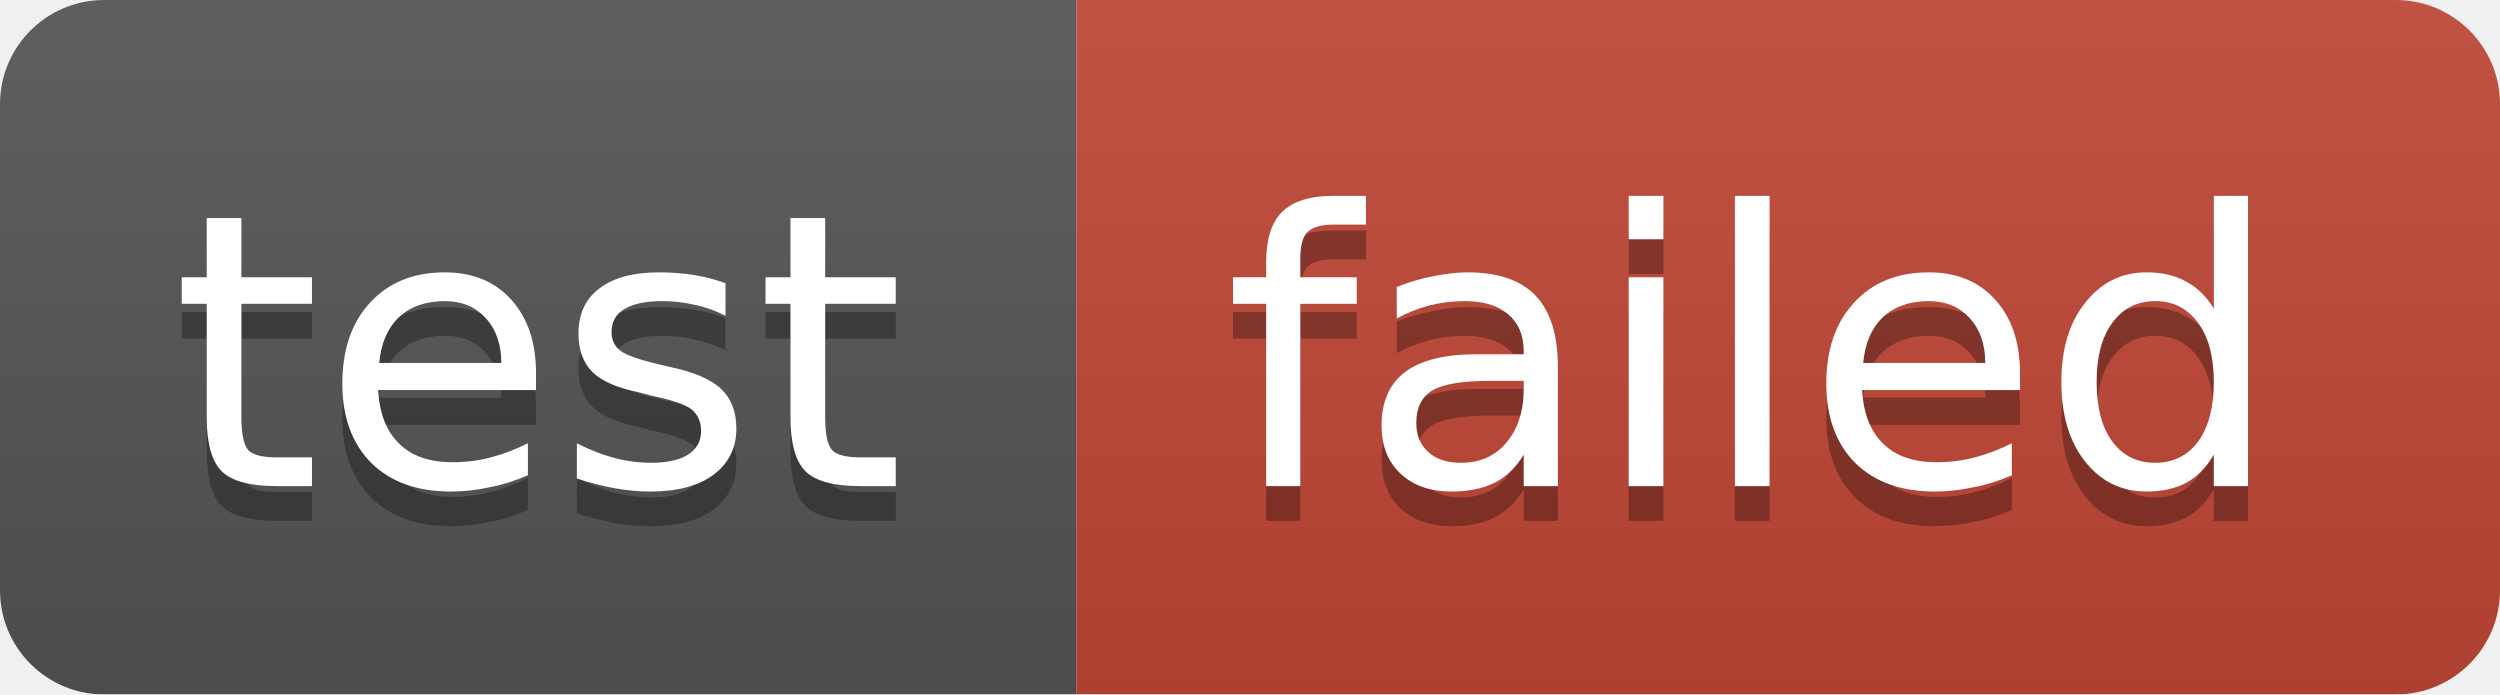
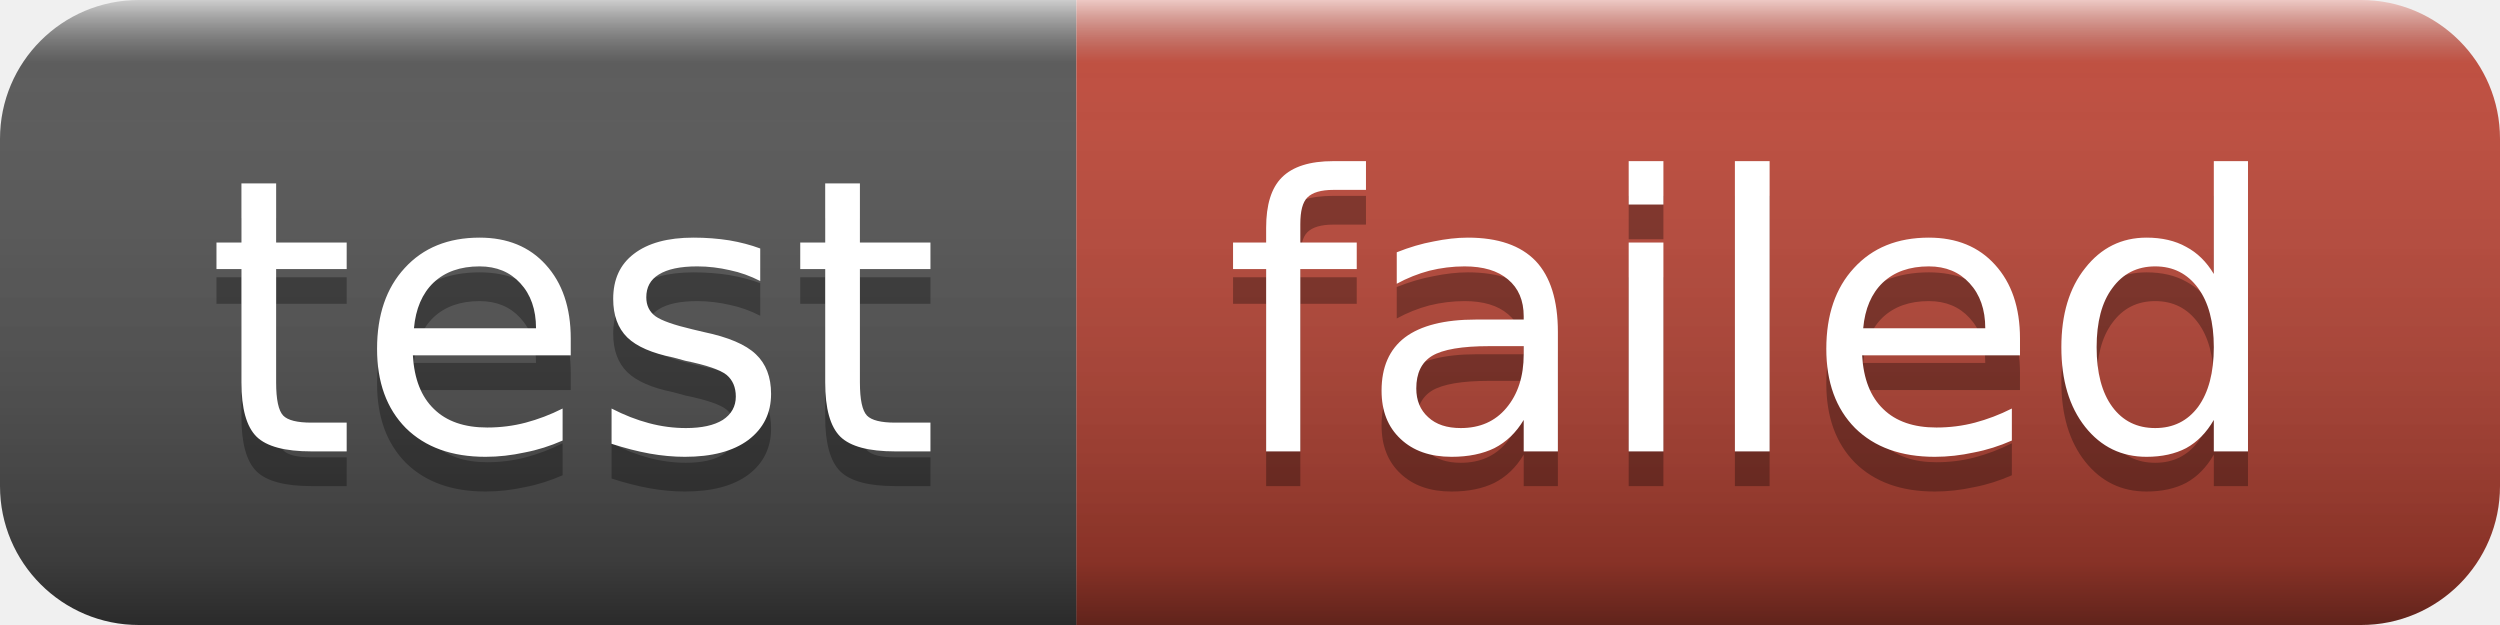
- <svg xmlns="http://www.w3.org/2000/svg" width="72" height="20">
+ <svg xmlns="http://www.w3.org/2000/svg" width="72" height="18">
  <linearGradient id="b" x2="0" y2="100%">
-     <stop offset="0" stop-color="#bbb" stop-opacity=".1" />
-     <stop offset="1" stop-opacity=".1" />
+     <stop offset="0" stop-color="#fff" stop-opacity=".7" />
+     <stop offset=".1" stop-color="#aaa" stop-opacity=".1" />
+     <stop offset=".9" stop-opacity=".3" />
+     <stop offset="1" stop-opacity=".5" />
  </linearGradient>
  <mask id="a">
-     <rect width="72" height="20" rx="3" fill="#fff" />
+     <rect width="72" height="18" rx="4" fill="#fff" />
  </mask>
  <g mask="url(#a)">
-     <path fill="#555" d="M0 0h31v20H0z" />
-     <path fill="#C24737" d="M31 0h41v20H31z" />
-     <path fill="url(#b)" d="M0 0h72v20H0z" />
+     <path fill="#555" d="M0 0h31v18H0z" />
+     <path fill="#C24737" d="M31 0h41v18H31z" />
+     <path fill="url(#b)" d="M0 0h72v18H0z" />
  </g>
  <g fill="#fff" text-anchor="middle" font-family="DejaVu Sans,Verdana,Geneva,sans-serif" font-size="11">
-     <text x="15.5" y="15" fill="#010101" fill-opacity=".3">test</text>
-     <text x="15.5" y="14">test</text>
-     <text x="50.5" y="15" fill="#010101" fill-opacity=".3">failed</text>
-     <text x="50.5" y="14">failed</text>
+     <text x="16.5" y="14" fill="#010101" fill-opacity=".3">test</text>
+     <text x="16.5" y="13">test</text>
+     <text x="50.5" y="14" fill="#010101" fill-opacity=".3">failed</text>
+     <text x="50.5" y="13">failed</text>
  </g>
</svg>
